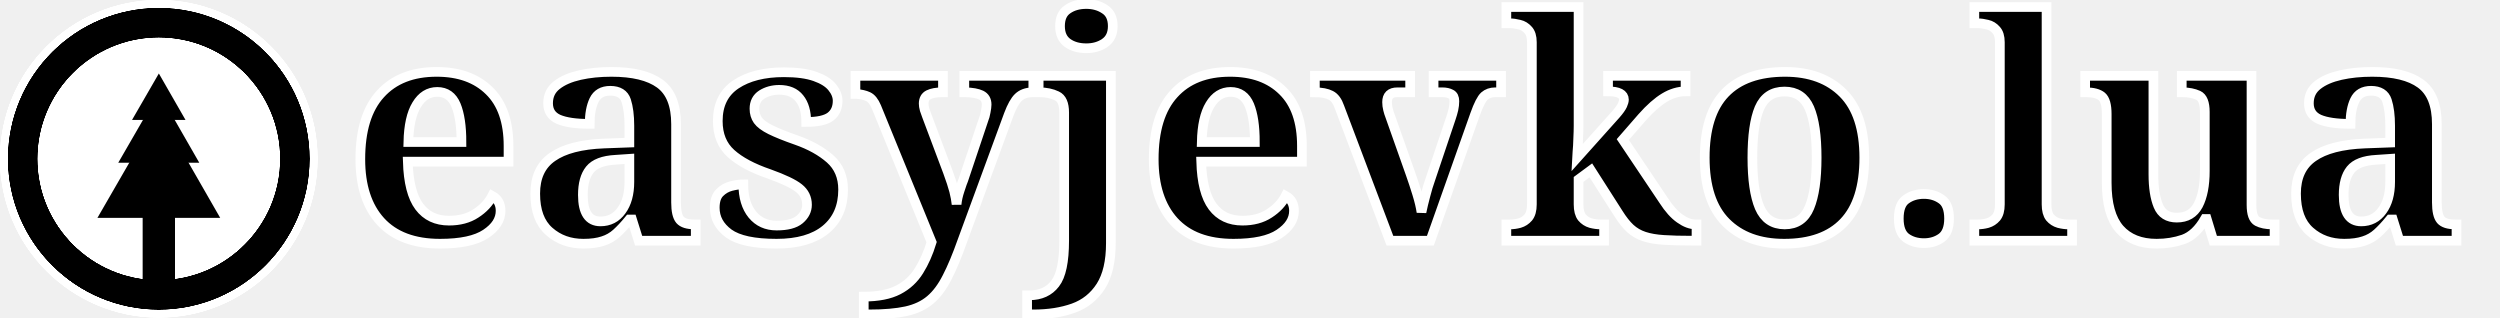
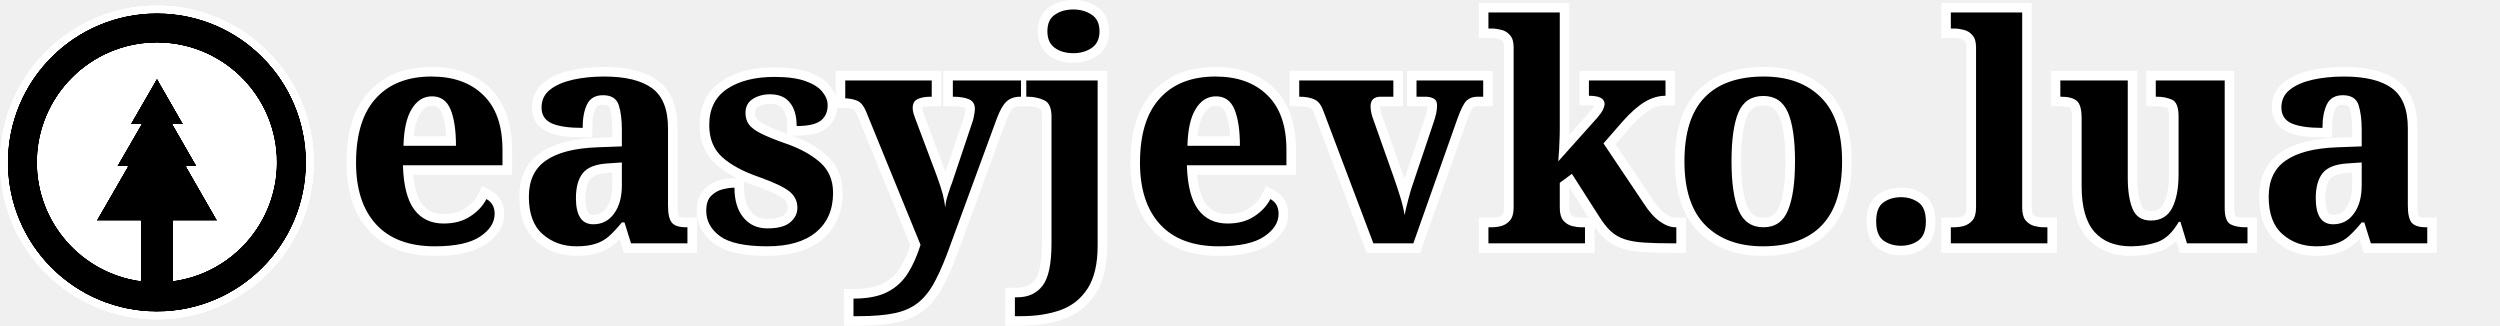
- <svg xmlns="http://www.w3.org/2000/svg" width="206.65mm" height="26.25mm" version="1.1" viewBox="0 0 206.65 26.25">
+ <svg xmlns="http://www.w3.org/2000/svg" width="209.14mm" height="27.254mm" version="1.1" viewBox="0 0 209.14 27.254">
  <defs>
    <filter id="a" x="0" y="0" width="1" height="1" color-interpolation-filters="sRGB">
      <feColorMatrix result="color1" type="hueRotate" values="180" />
      <feColorMatrix result="color2" values="-1 0 0 0 1 0 -1 0 0 1 0 0 -1 0 1 -0.21 -0.72 -0.07 2 0 " />
    </filter>
  </defs>
-   <g transform="matrix(.5 0 0 .5 -69.056 -28.587)" stroke-width="2">
-     <g transform="translate(-138.94 -87.394)" filter="url(#a)" stroke-width="2">
+   <g transform="matrix(.5 0 0 .5 -69.055 -28.123)">
+     <g transform="translate(-138.94,-87.394)" filter="url(#a)" stroke-width="2">
      <circle cx="303.3" cy="170.82" r="26.25" stroke-linecap="square" stroke-opacity=".996" stroke-width="2.117" />
    </g>
-     <circle transform="translate(-138.94 -87.394)" cx="303.3" cy="170.82" r="25" fill="#fff" filter="url(#a)" stroke-linecap="square" stroke-opacity=".996" stroke-width="2.117" />
-     <circle transform="translate(-138.94 -87.394)" cx="303.3" cy="170.82" r="20" filter="url(#a)" stroke-linecap="square" stroke-opacity=".996" stroke-width="2.117" />
-     <path transform="matrix(1.089 0 0 1 -165.93 -87.394)" d="m300.8 173.71v18.008h5v-18.393l-5 0.385z" fill="#fff" filter="url(#a)" />
-     <g transform="matrix(1.04 0 0 1.04 -6.5745 -4.3509)" stroke-width="1.923">
-       <g transform="translate(0 -.52917)" stroke-opacity=".996" stroke-width="1.526">
-         <path d="m154.61 94.318 9.786-16.949 9.727 16.949h-19.513z" />
-         <path d="m157.92 85.556 6.459-11.186 6.42 11.186h-12.879z" />
-         <path d="m160.11 78.752s4.263-7.383 4.263-7.383 4.237 7.383 4.237 7.383h-8.5z" />
-       </g>
-     </g>
+     <circle transform="translate(-138.94,-87.394)" cx="303.3" cy="170.82" r="25" fill="#fff" filter="url(#a)" stroke-linecap="square" stroke-opacity=".996" stroke-width="2.117" />
+     <path transform="translate(-138.94,-87.394)" d="m303.3 150.82a20 20 0 0 0-20 20 20 20 0 0 0 17.278 19.795v-10.03h-7.424l5.262-9.113h-1.812l4.085-7.075h-1.809l4.433-7.678 4.407 7.678h-1.784l4.061 7.075h-1.78l5.23 9.113h-7.424v10.03a20 20 0 0 0 17.278-19.795 20 20 0 0 0-20.001-20z" filter="url(#a)" stroke-linecap="square" stroke-opacity=".996" stroke-width="2.117" />
  </g>
-   <text x="28.598" y="19.894" font-family="sans-serif" font-size="25.4px" stroke-width=".8" style="line-height:1.25" xml:space="preserve">
-     <tspan x="28.598" y="19.894" font-family="serif" font-weight="bold" stroke="#ffffff" stroke-width=".8">easyjevko.lua</tspan>
+   <text x="28.599" y="20.358" font-family="sans-serif" font-size="25.4px" stroke-width="1.6" style="line-height:1.25;paint-order:stroke fill markers" xml:space="preserve">
+     <tspan x="28.599" y="20.358" font-family="serif" font-weight="bold" stroke="#ffffff" stroke-width="1.6" style="paint-order:stroke fill markers">easyjevko.lua</tspan>
  </text>
</svg>
